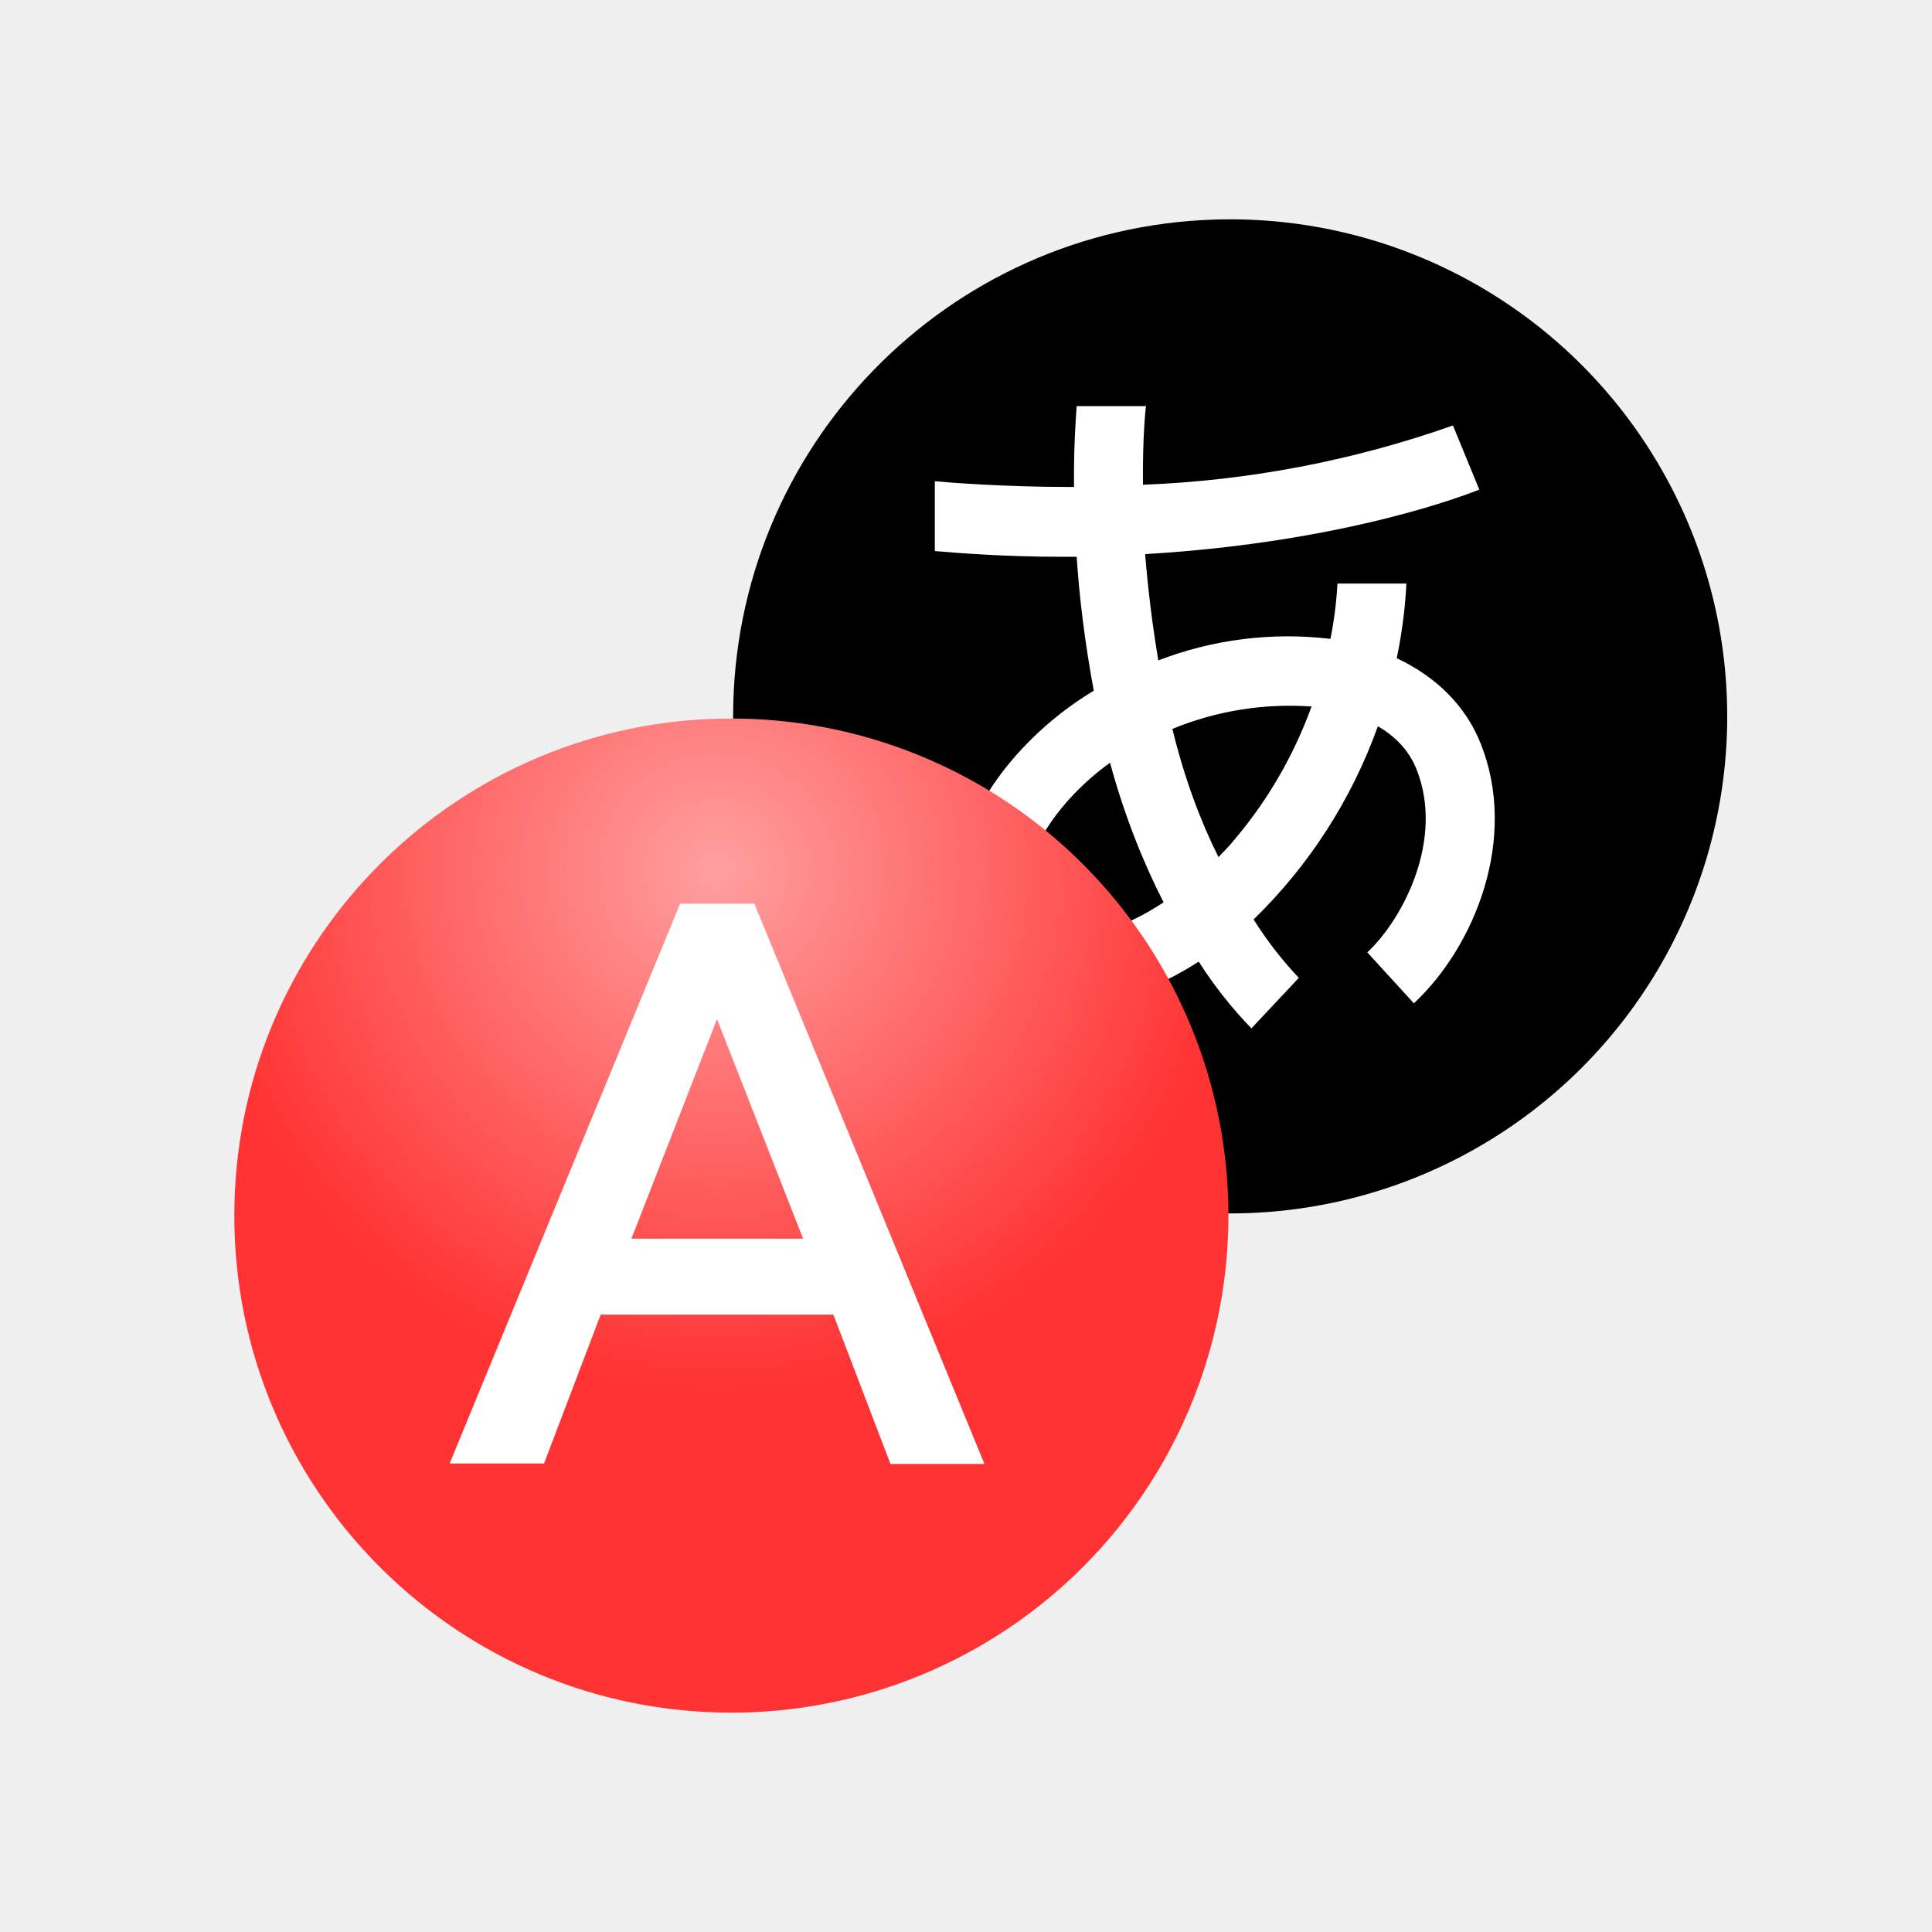
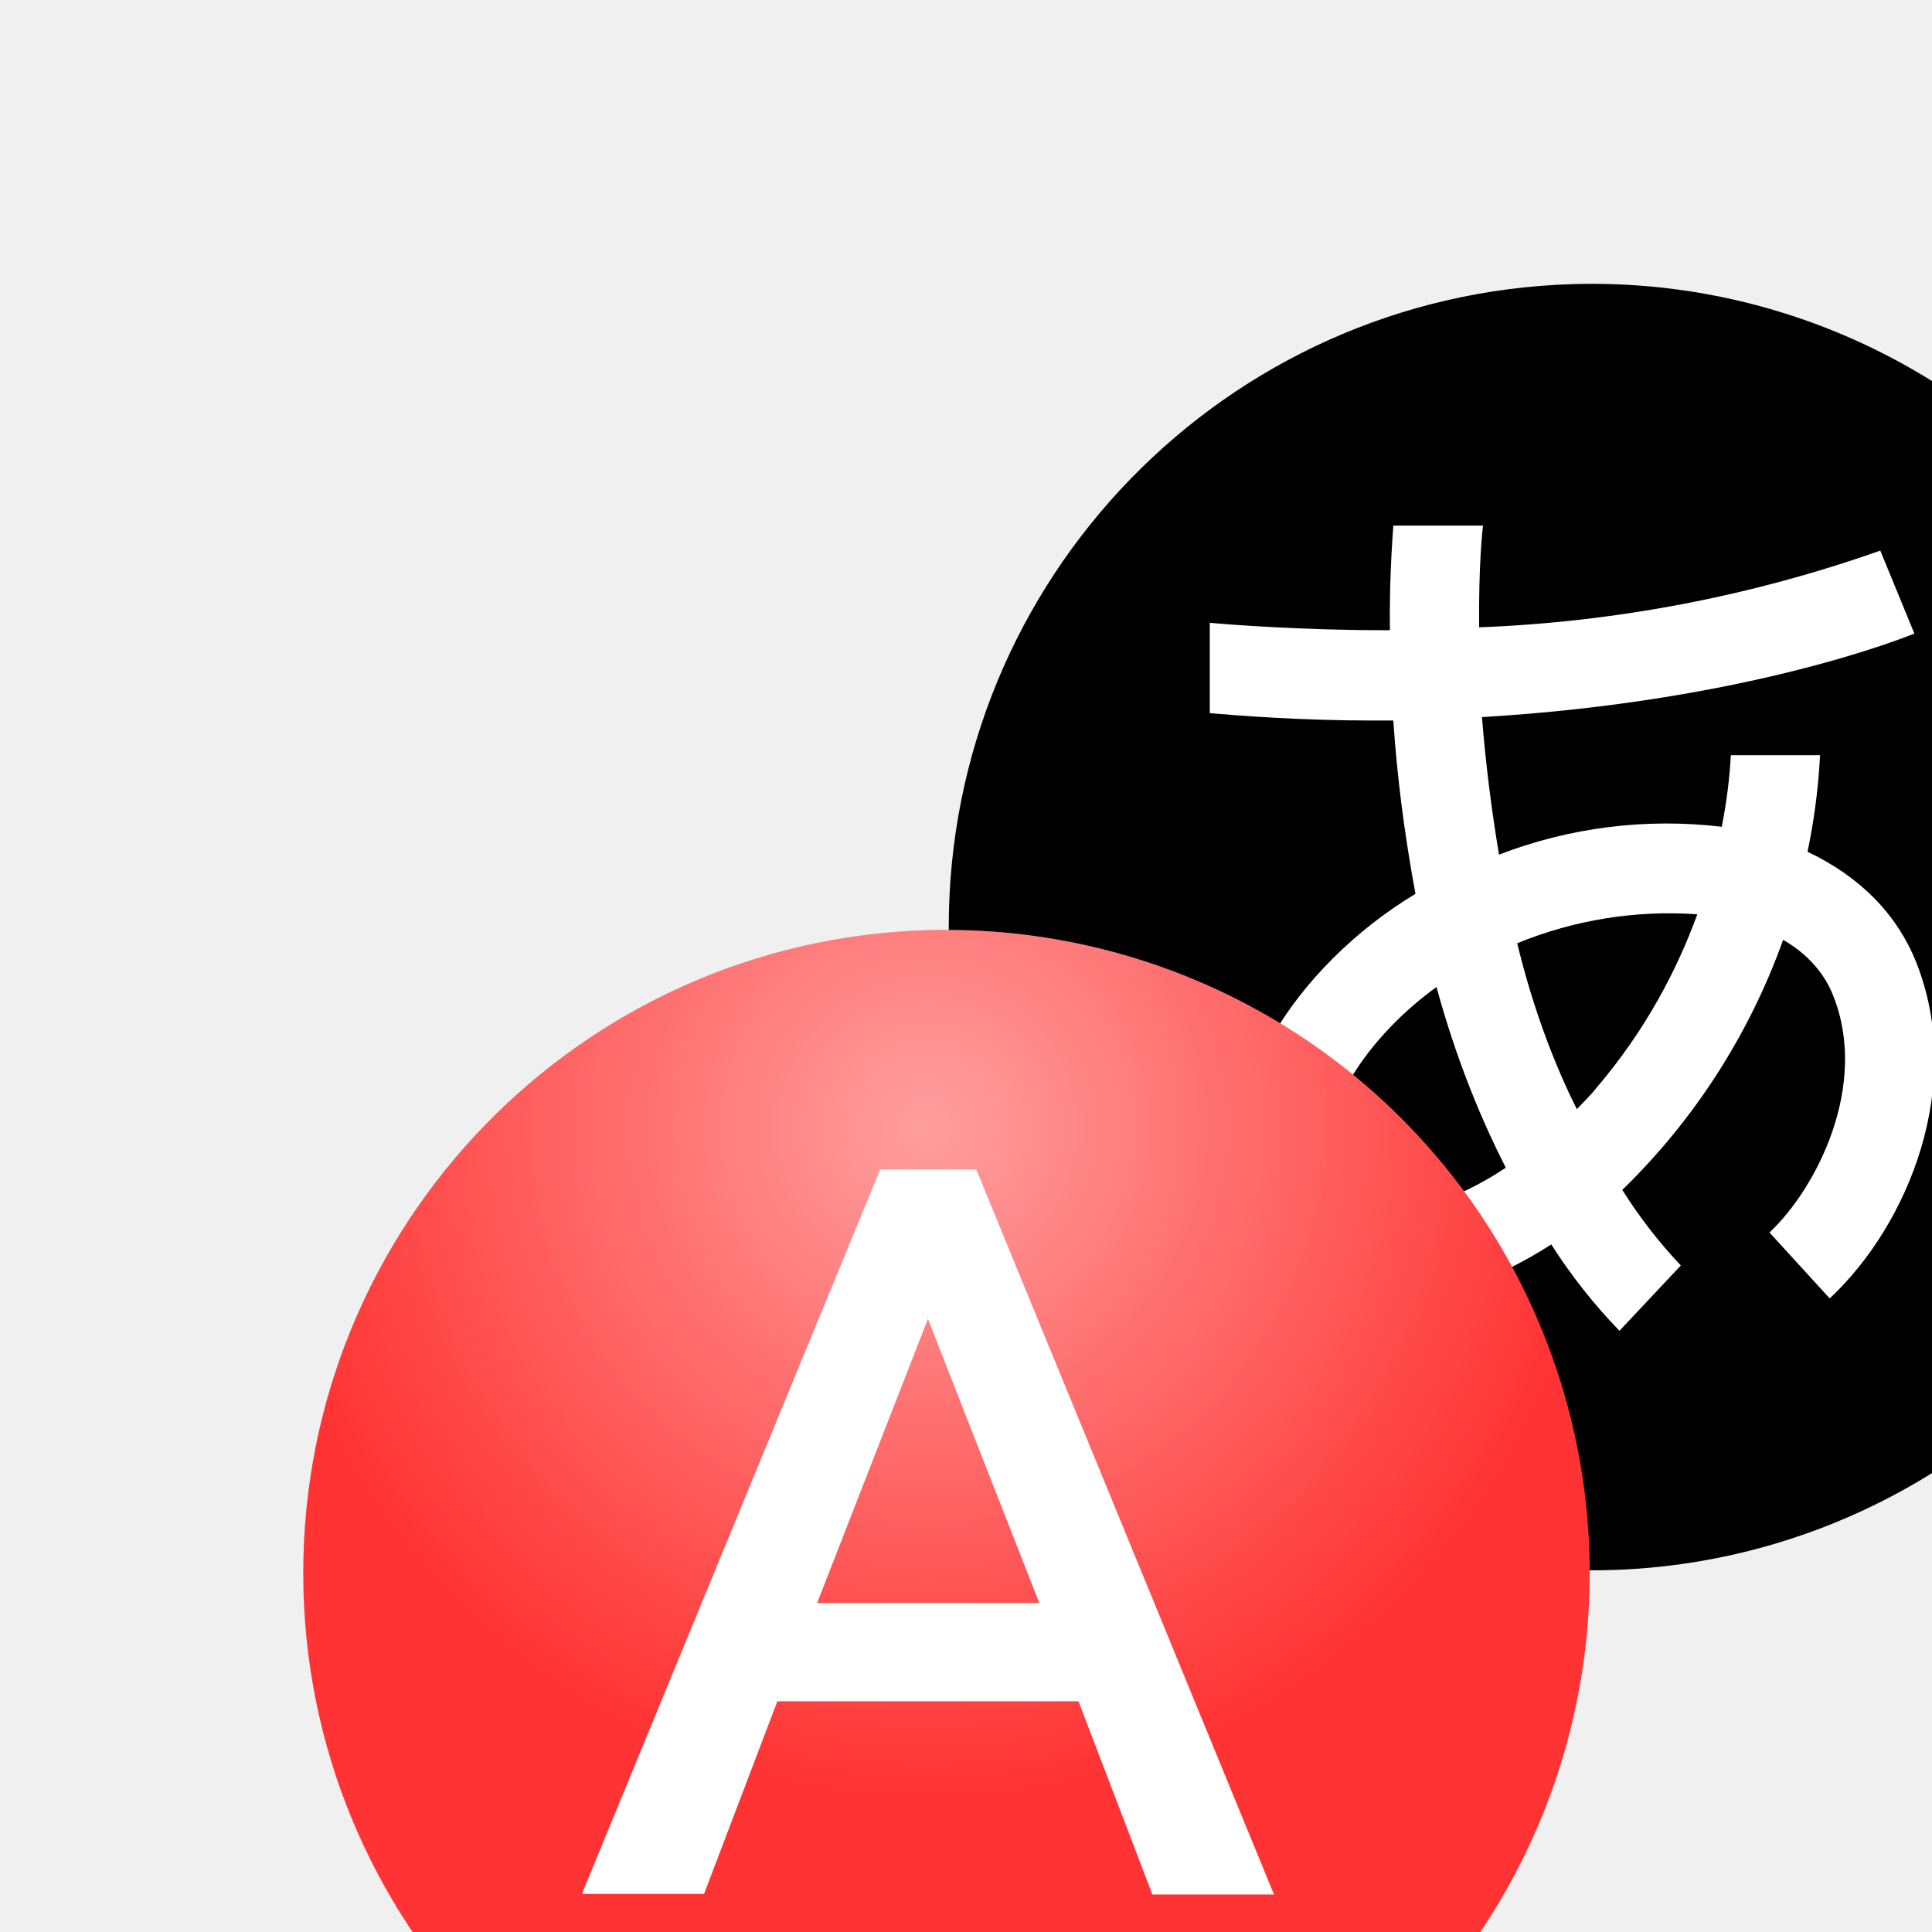
- <svg xmlns="http://www.w3.org/2000/svg" width="44" height="44" fill="none">
+ <svg xmlns="http://www.w3.org/2000/svg" fill="none">
  <path d="M27.68 27.63a11.32 11.32 0 1 0 0-22.63 11.32 11.32 0 0 0 0 22.63z" fill="#000" />
  <path fill-rule="evenodd" clip-rule="evenodd" d="M33.72 16.93c-.34-.85-1-1.51-1.91-1.94.15-.72.2-1.31.22-1.7h-1.57a9 9 0 0 1-.16 1.26 8.2 8.2 0 0 0-3.92.49 28.4 28.4 0 0 1-.3-2.42c4.7-.28 7.48-1.42 7.61-1.47l-.6-1.46a24 24 0 0 1-7.06 1.35c-.01-1.1.06-1.75.07-1.79h-1.58c-.02.3-.07.95-.06 1.84h-.15c-1.4 0-2.71-.1-3.02-.13v1.59c.46.04 1.58.13 2.85.13h.38c.06.9.18 1.92.39 3.05-2.08 1.25-3.74 3.67-2.9 5.64a2.42 2.42 0 0 0 1.93 1.49c.15.02.3.03.46.03.9 0 1.92-.36 2.9-.99a9.6 9.6 0 0 0 1.2 1.52l1.08-1.15a8.49 8.49 0 0 1-1.03-1.33 11.58 11.58 0 0 0 2.83-4.4c.35.2.7.52.88.98.63 1.57-.28 3.38-1.12 4.17l1.06 1.16c1.4-1.31 2.38-3.77 1.52-5.92zm-9.55 4.37a.85.85 0 0 1-.72-.56c-.38-.9.46-2.38 1.83-3.37.34 1.25.78 2.32 1.22 3.18-.83.55-1.69.84-2.33.75zm3.92-2.15c-.1.13-.23.25-.34.37-.4-.8-.77-1.77-1.05-2.92a7.04 7.04 0 0 1 3.17-.51c-.35.96-.9 2.03-1.78 3.06z" fill="#fff" />
  <path d="M16.32 39a11.32 11.32 0 1 0 0-22.63 11.32 11.32 0 0 0 0 22.63z" fill="#F33" />
  <path fill-rule="evenodd" clip-rule="evenodd" d="M15.49 20.58l-5.25 12.75h2.15l1.29-3.39h5.3l1.3 3.4h2.14l-5.24-12.76h-1.7zm.84 2.63l1.96 5h-3.91l1.95-5z" fill="#fff" />
  <path opacity=".53" d="M16.32 39a11.32 11.32 0 1 0 0-22.63 11.32 11.32 0 0 0 0 22.63z" fill="url(#paint0_radial)" />
  <defs>
    <radialGradient id="paint0_radial" cx="0" cy="0" r="1" gradientUnits="userSpaceOnUse" gradientTransform="translate(16.32 19.83) scale(11.7609)">
      <stop stop-color="#fff" />
      <stop offset="1" stop-color="#fff" stop-opacity="0" />
    </radialGradient>
  </defs>
</svg>
